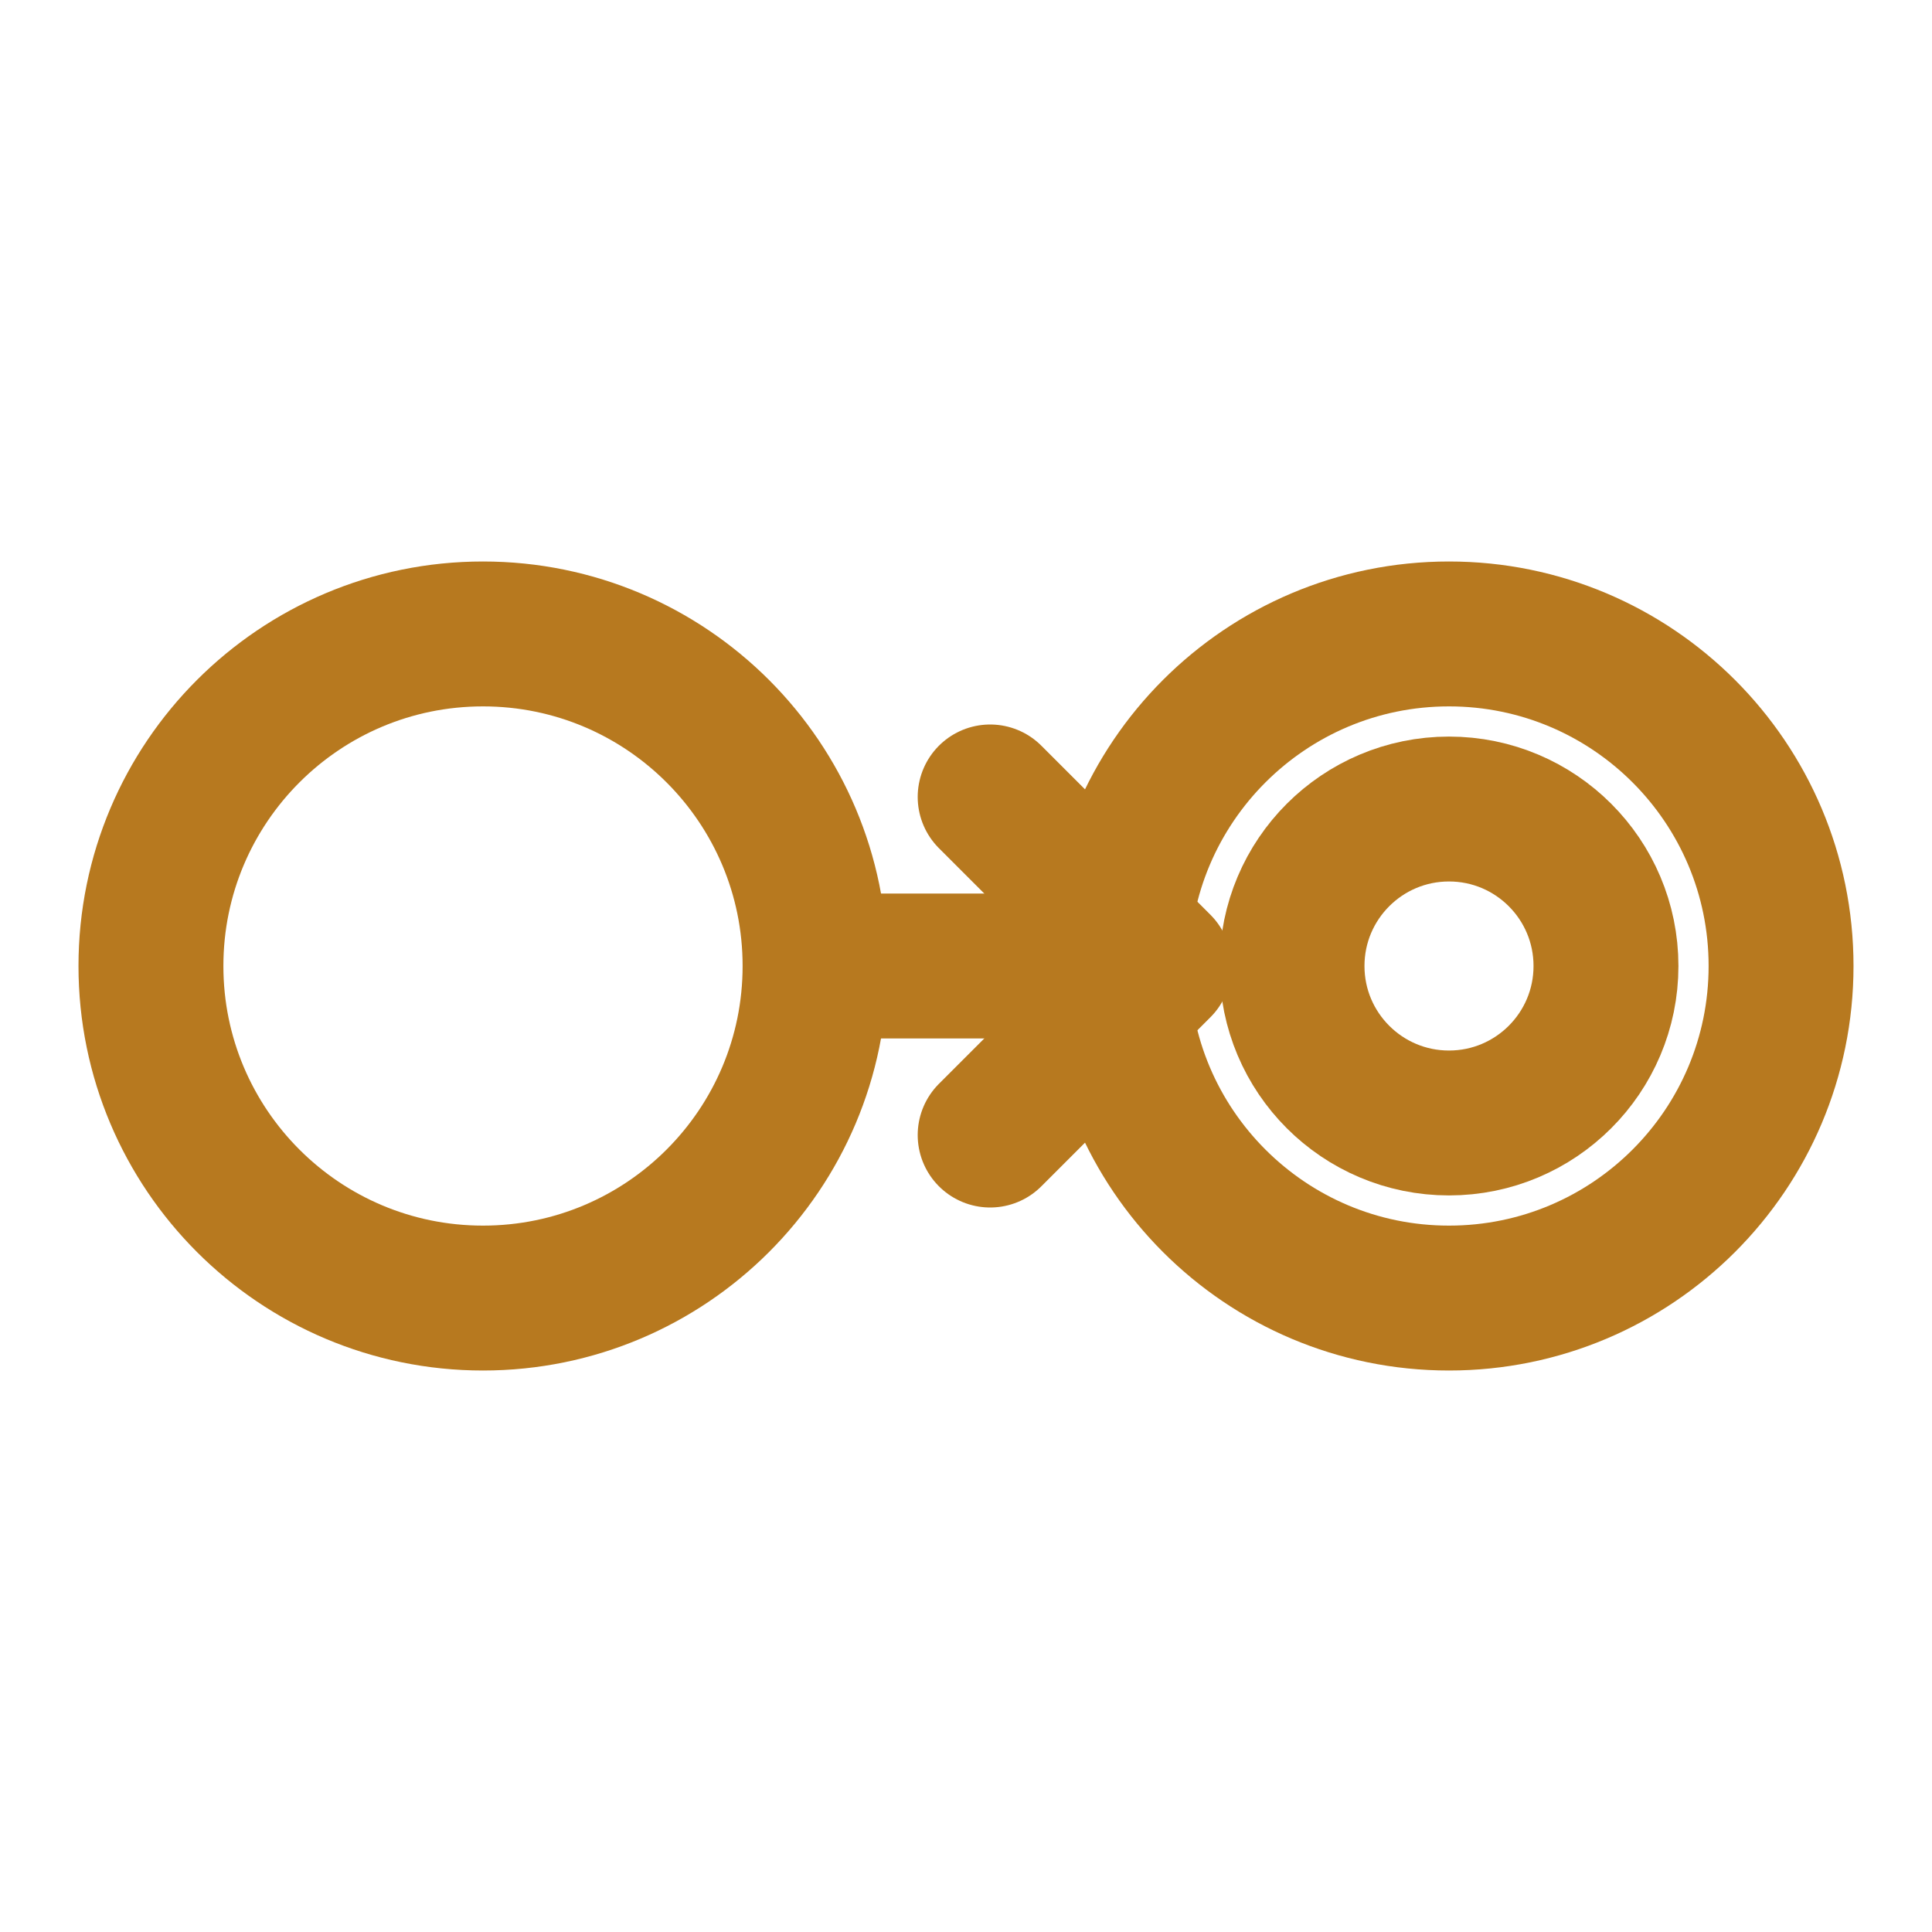
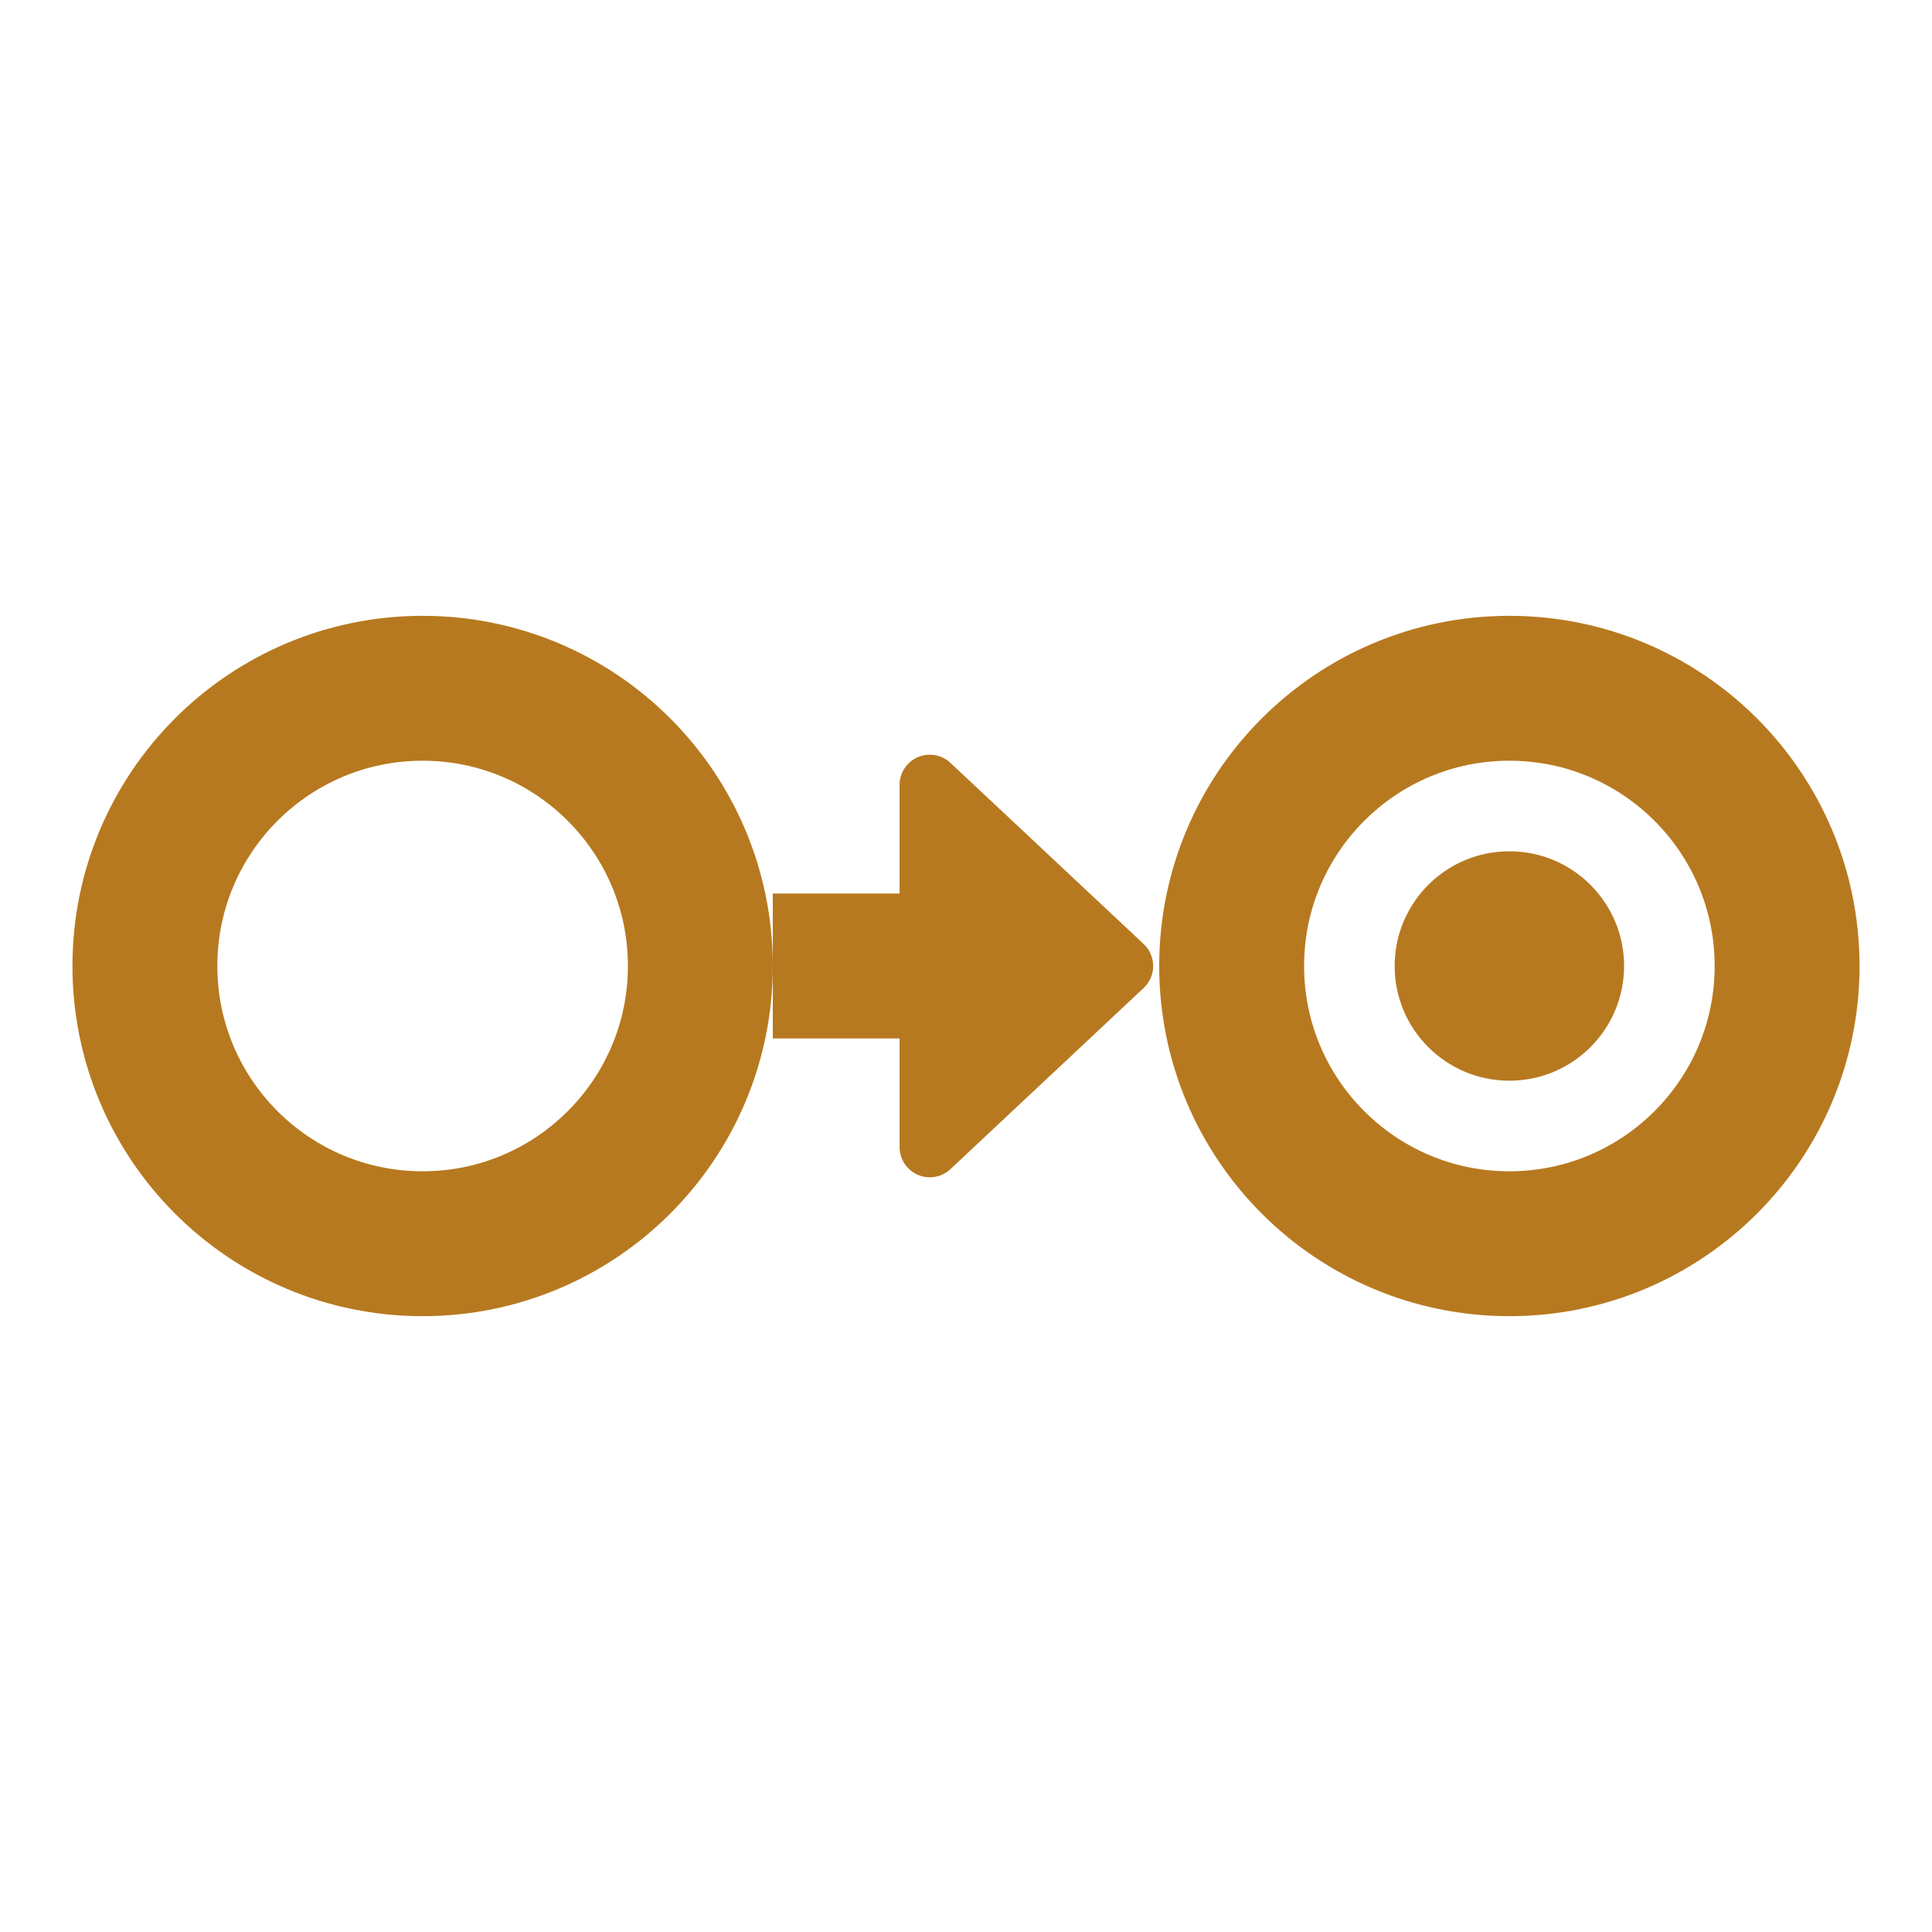
<svg xmlns="http://www.w3.org/2000/svg" viewBox="0 0 32 32" fill="none" stroke="#B7791F" stroke-width="2.4">
-   <circle cx="8" cy="16" r="5.5" />
-   <circle cx="24" cy="16" r="5.5" />
-   <circle cx="24" cy="16" r="2.6" />
-   <path d="M13.8 16h3.6" />
-   <path d="M16.4 13.2 19.2 16l-2.8 2.8" stroke-linejoin="round" stroke-linecap="round" />
+   <circle cx="7" cy="16" r="4.6" />
+   <circle cx="25" cy="16" r="4.6" />
+   <circle cx="25" cy="16" r="1.9" fill="#B7791F" stroke="none" />
+   <path d="M12.8 16H16" />
+   <path d="M15.4 13 18.6 16l-3.2 3z" fill="#B7791F" stroke-width="1" stroke-linejoin="round" />
</svg>
